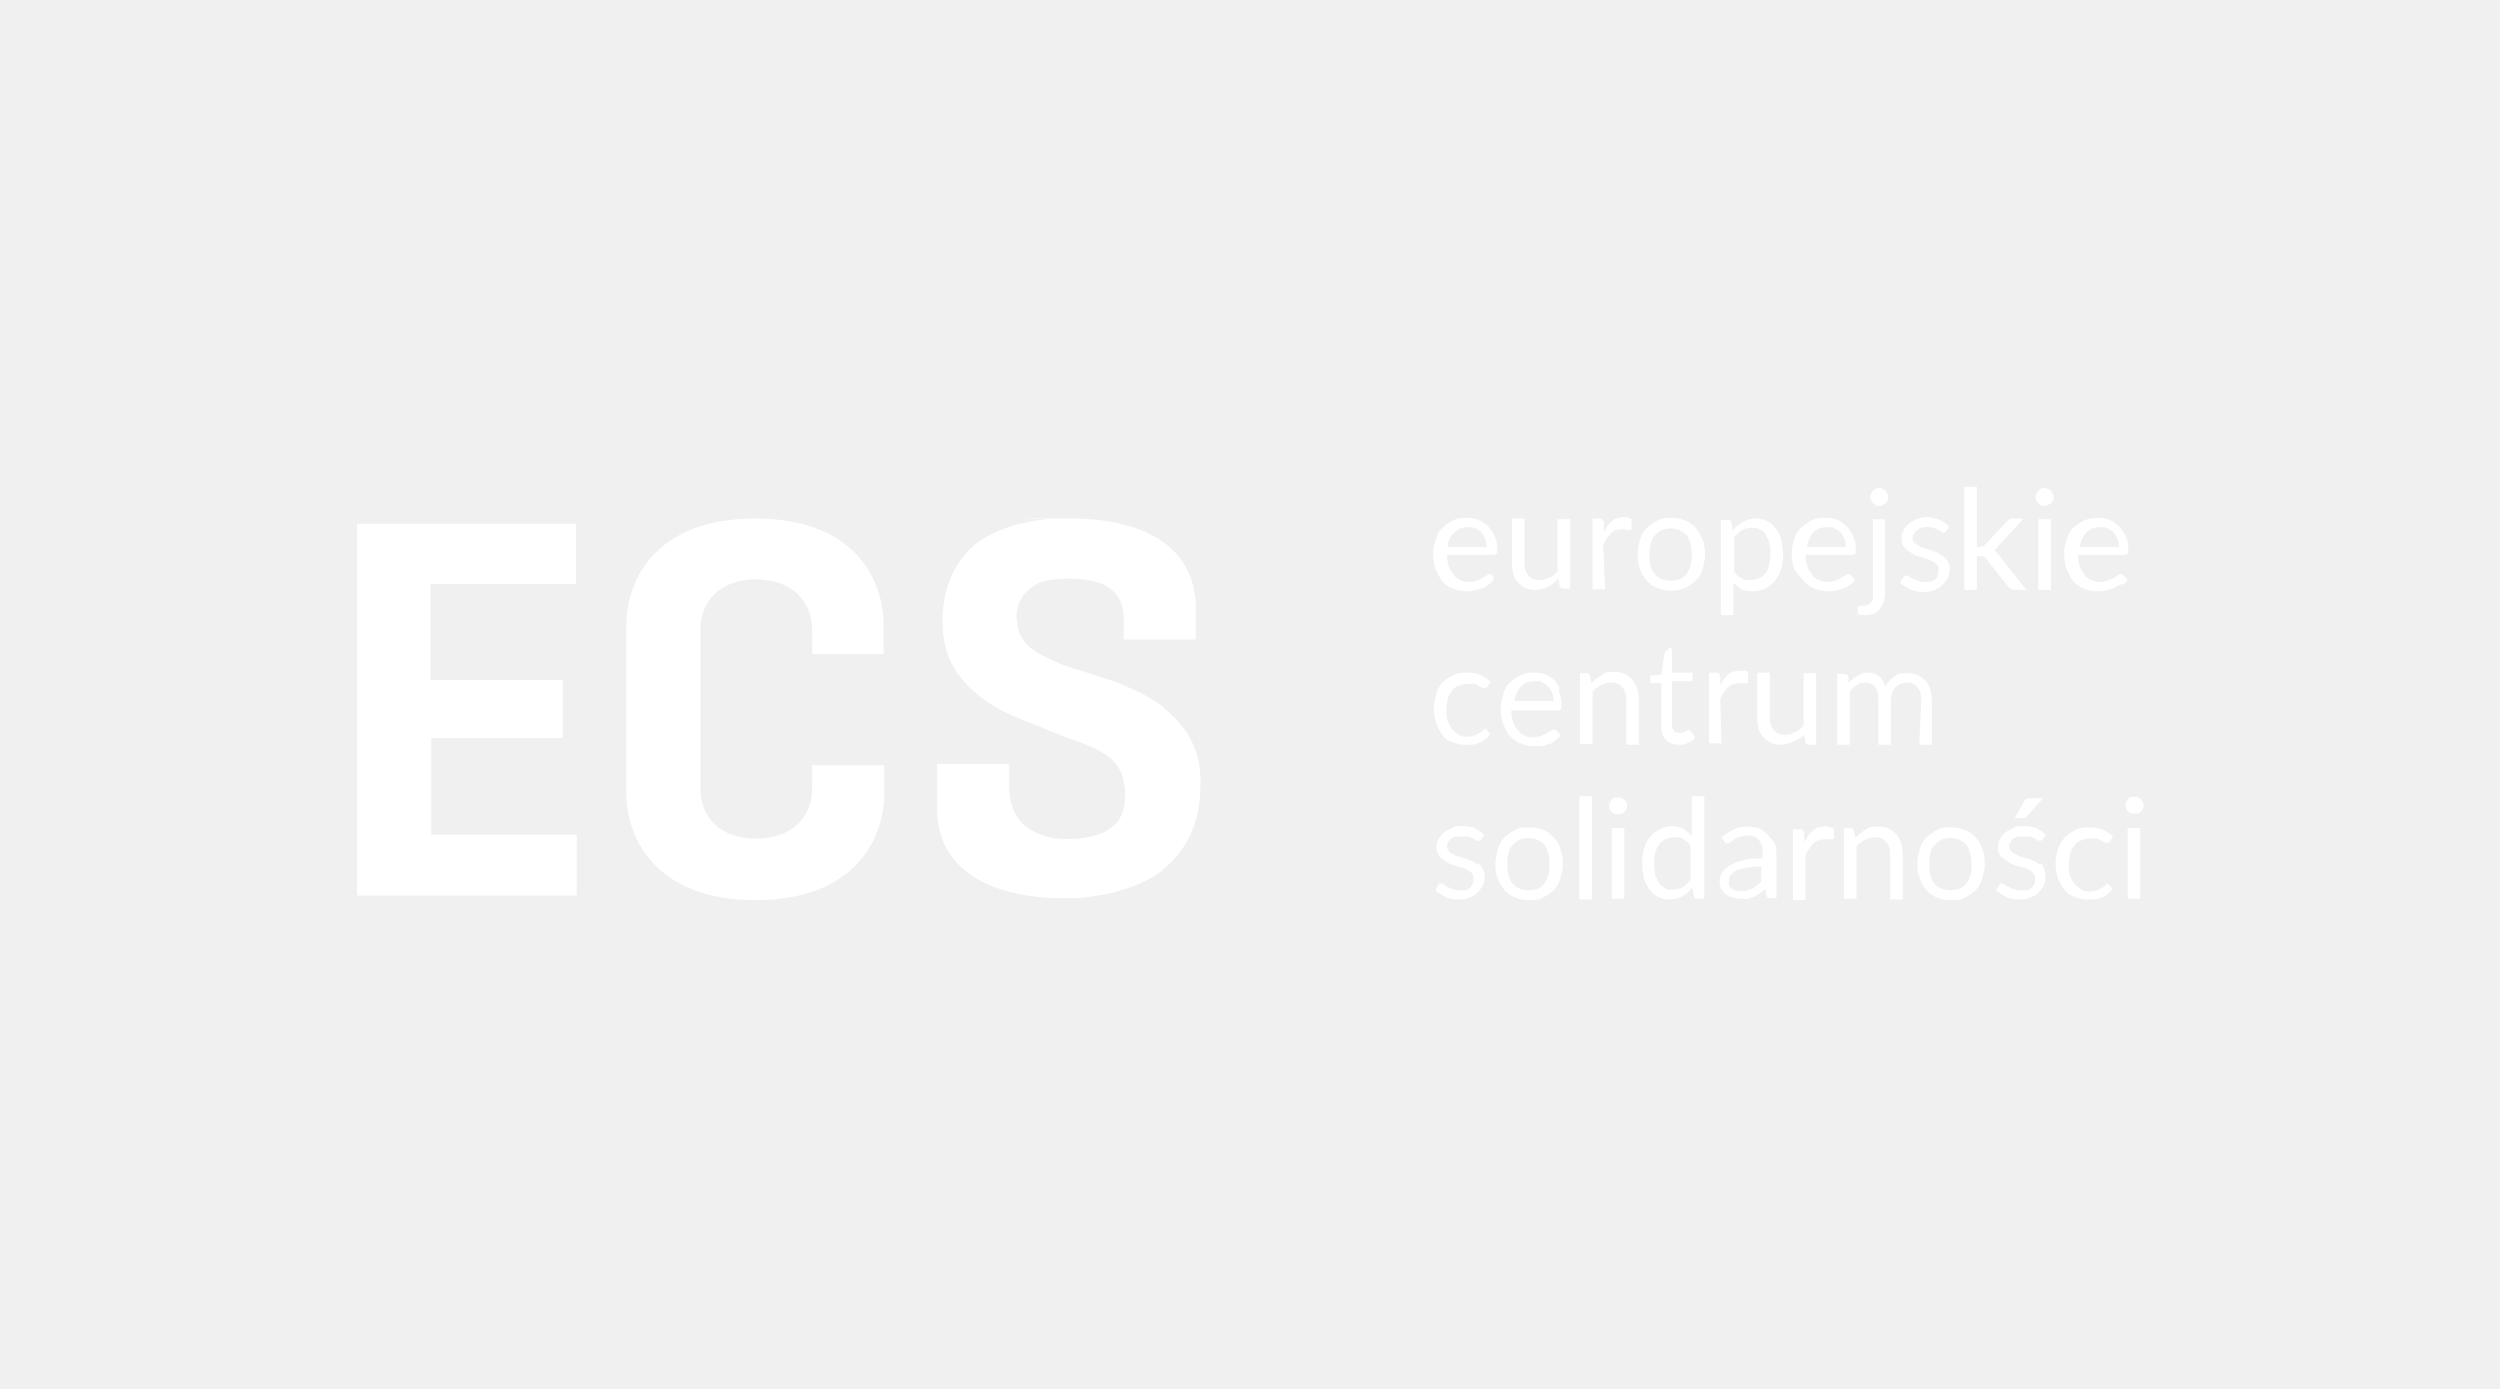
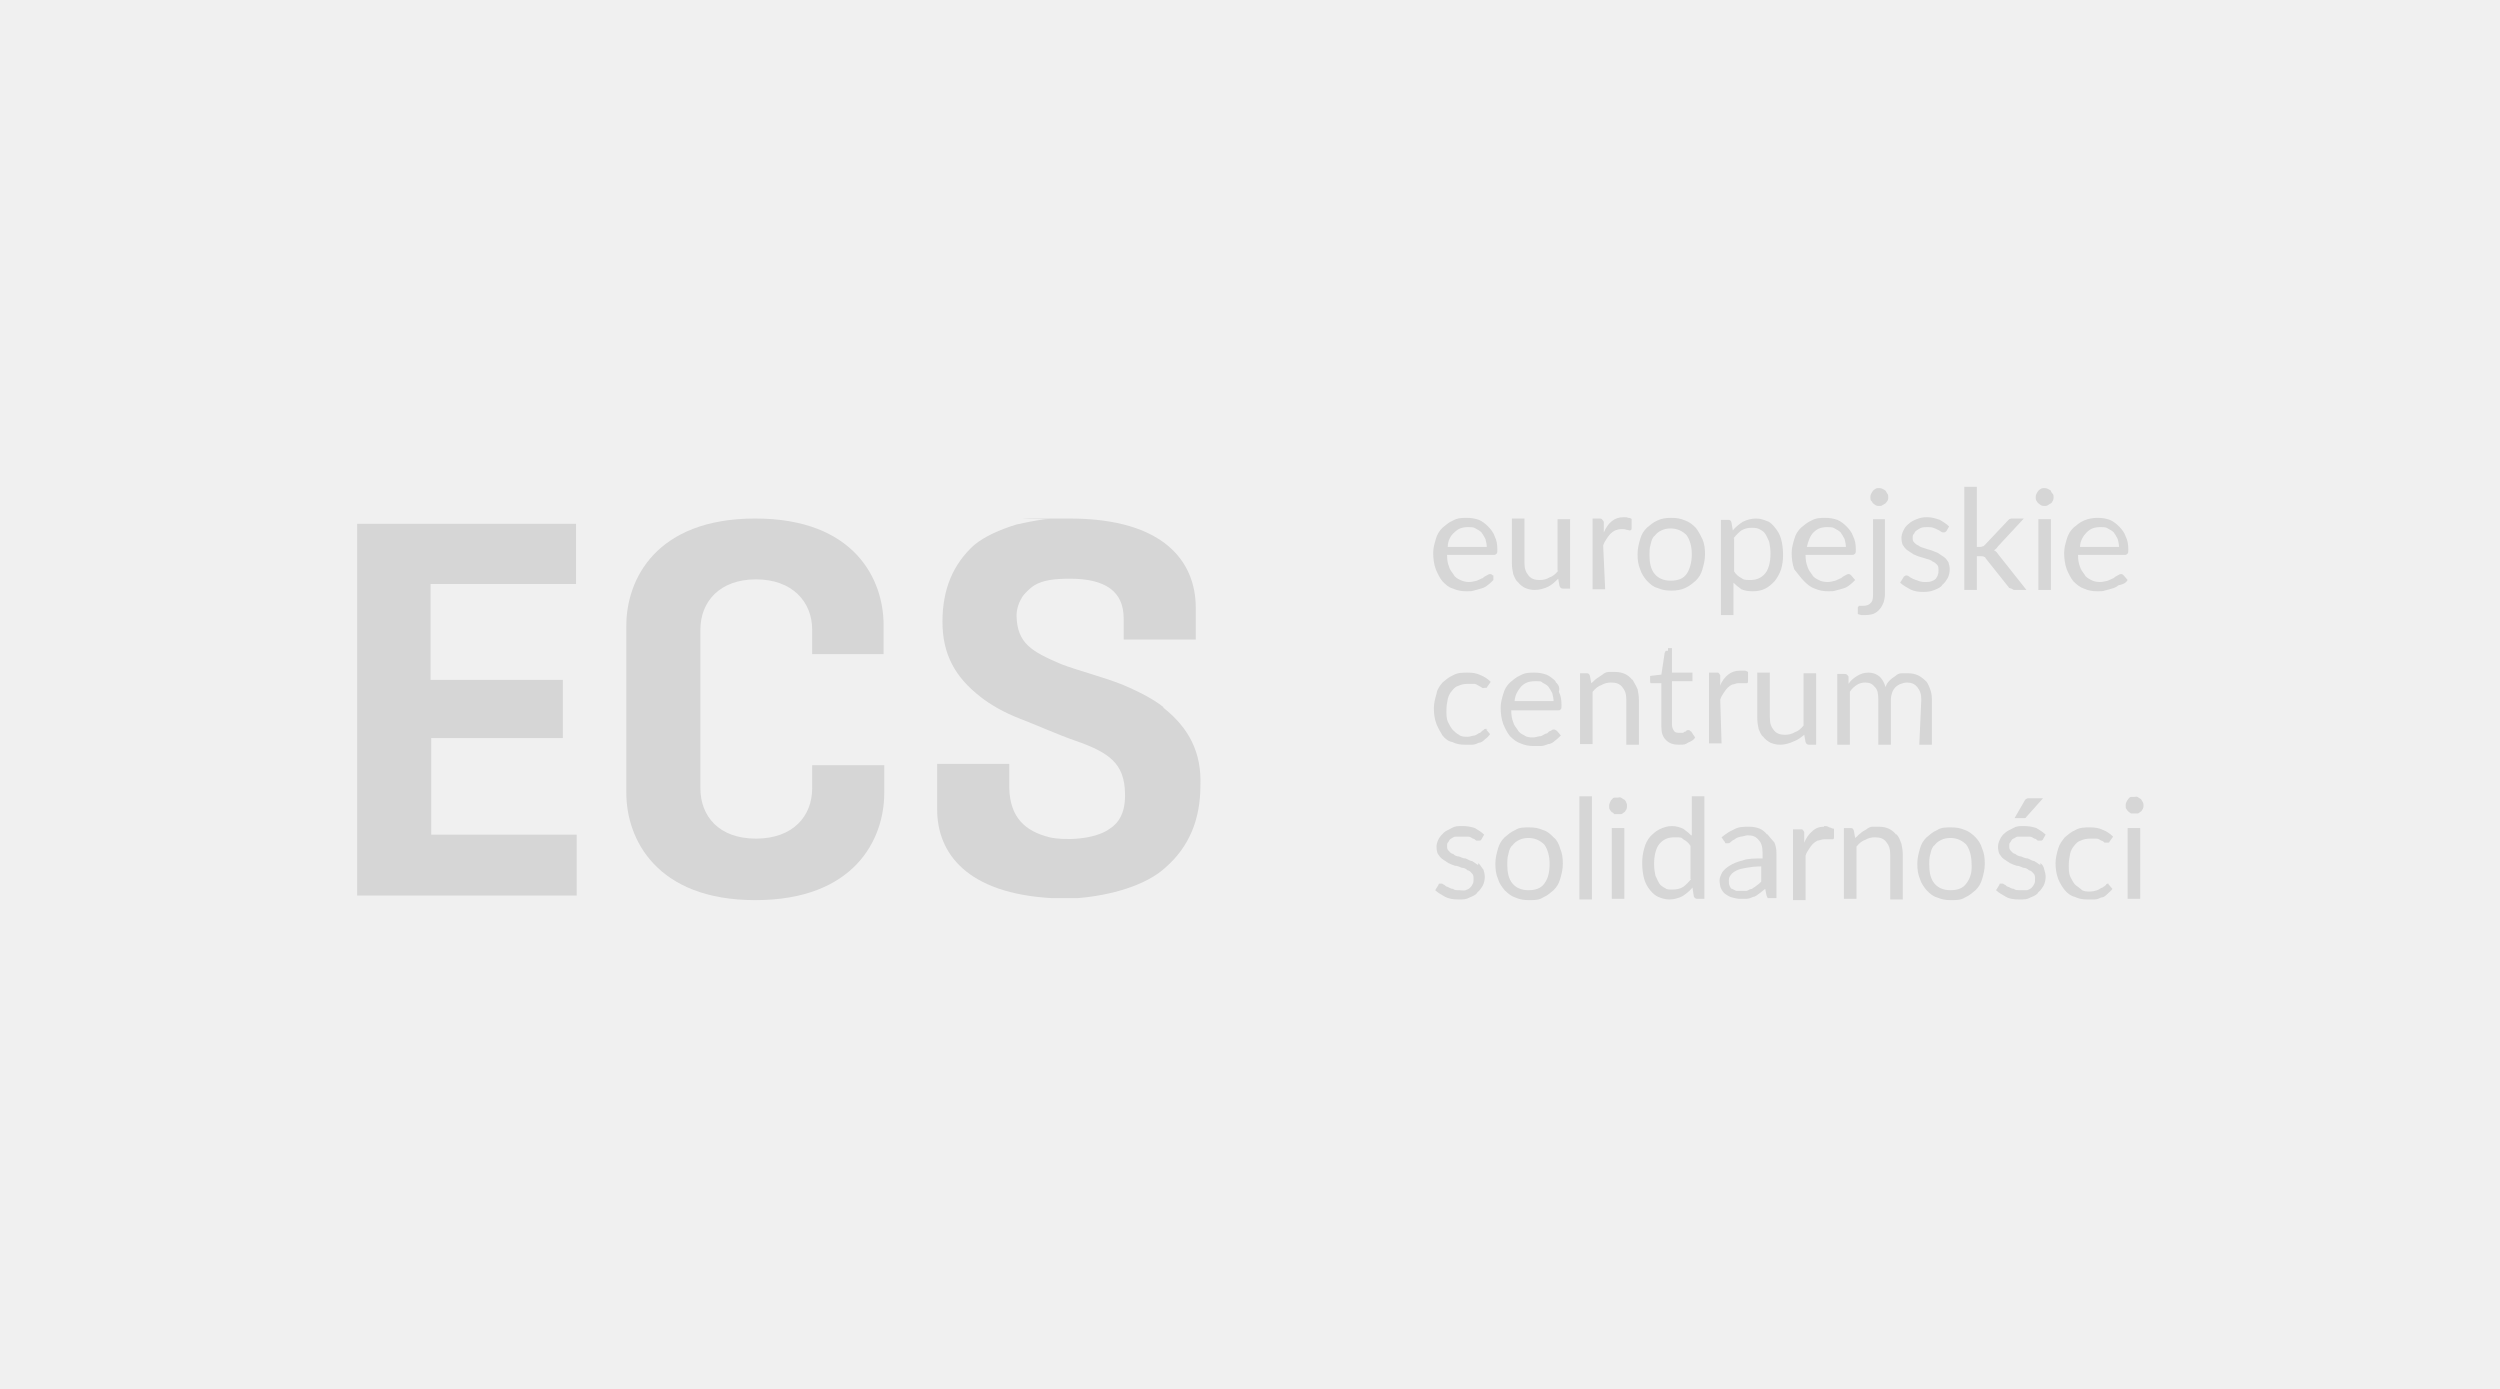
<svg xmlns="http://www.w3.org/2000/svg" width="756" height="420" id="Layer_1" version="1.1" viewBox="0 0 378 210">
  <defs>
    <style>
      .st0 {
-         fill: #fff;
+         fill: #D6D6D6;
      }
    </style>
  </defs>
  <path class="st0" d="M225.7,87c-.1-.1-.2-.2-.4-.2s-.3.1-.5.2-.4.2-.6.4c-.3.1-.6.3-.9.4-.4.1-.8.2-1.2.2s-.9-.1-1.3-.3c-.4-.2-.8-.4-1-.8-.3-.4-.6-.8-.7-1.2-.2-.5-.3-1-.3-1.8h7.1c.2,0,.3-.1.4-.2.1-.1.1-.3.1-.6,0-.8-.1-1.4-.4-2-.2-.6-.6-1.1-1-1.5s-.9-.8-1.4-1c-.6-.2-1.1-.3-1.8-.3s-1.4,0-2.1.4c-.7.3-1.1.7-1.6,1.1-.5.5-.8,1-1,1.7s-.4,1.3-.4,2.1.1,1.7.4,2.5c.3.7.6,1.3,1,1.8.5.5.9.9,1.6,1.1.7.3,1.3.4,2,.4s.8,0,1.1-.1c.4-.1.8-.2,1.1-.3.4-.1.8-.3,1-.5.3-.2.6-.5.9-.8v-.7ZM219.9,80.5c.6-.6,1.2-.8,2.1-.8s.9.1,1.1.2c.4.2.7.4.9.6.2.3.4.6.6,1,.1.4.2.8.2,1.2h-5.9c0-.9.4-1.7,1-2.2Z" />
  <path class="st0" d="M235.6,86.3c-.4.5-.9.9-1.3,1-.5.3-1,.4-1.5.4-.8,0-1.3-.2-1.7-.7s-.6-1-.6-1.9v-6.7h-1.9v6.8c0,.6.1,1.1.2,1.6.2.5.4,1,.7,1.2.3.4.7.7,1.1.9.5.2.9.3,1.5.3s1.4-.2,2-.5,1.1-.8,1.5-1.2l.2,1.1c.1.3.3.4.5.4h1.1v-10.5h-1.9v7.8h0Z" />
  <path class="st0" d="M242.4,82.5c.1-.4.3-.7.5-1s.4-.6.6-.8c.2-.2.5-.4.7-.5.3-.1.6-.2,1-.2s.5,0,.7.1c.2,0,.4.1.5.1.2,0,.3-.1.3-.3v-1.4c0-.1-.3-.2-.5-.2-.2-.1-.4-.1-.7-.1-.7,0-1.3.2-1.8.6s-.9,1-1.2,1.7v-1.6c-.1-.2-.2-.3-.3-.4-.1-.1-.2-.1-.4-.1h-1v10.7h1.9l-.3-6.6h0Z" />
  <path class="st0" d="M256.4,79.8c-.5-.5-1-.9-1.6-1.1-.7-.3-1.3-.4-2.1-.4s-1.5.1-2.1.4c-.7.3-1.1.7-1.6,1.1-.5.5-.8,1-1,1.7s-.4,1.4-.4,2.3.1,1.6.4,2.3c.2.7.6,1.2,1,1.7.5.5.9.9,1.6,1.1.7.3,1.3.4,2.1.4s1.5-.1,2.1-.4c.7-.3,1.1-.7,1.6-1.1.5-.5.8-1,1-1.7s.4-1.4.4-2.3-.1-1.6-.4-2.3c-.3-.6-.6-1.2-1-1.7ZM255,86.8c-.5.7-1.3,1-2.4,1s-1.9-.4-2.4-1c-.6-.7-.8-1.7-.8-2.9s.1-1.2.2-1.7c.1-.5.3-1,.6-1.2.3-.4.6-.6,1-.8.4-.2.9-.3,1.4-.3,1,0,1.8.4,2.4,1,.5.7.8,1.7.8,2.9s-.3,2.3-.8,3Z" />
  <path class="st0" d="M262.1,88.1c.4.4.8.7,1.2,1,.5.2,1,.3,1.7.3s1.3-.1,1.9-.4c.6-.3,1-.7,1.4-1.1.4-.5.7-1,1-1.8.2-.7.3-1.4.3-2.2s-.1-1.7-.3-2.4-.5-1.2-.9-1.7-.8-.9-1.2-1c-.5-.2-1-.4-1.7-.4s-1.4.2-2,.5c-.6.4-1.1.8-1.5,1.3l-.2-1.2c-.1-.3-.2-.4-.5-.4h-1.1v14.4h1.9v-4.9ZM262.1,81.4c.4-.5.9-1,1.2-1.2.5-.3,1-.4,1.6-.4s.9.1,1.1.2c.4.2.7.4.9.7.2.3.4.8.6,1.2.1.5.2,1.1.2,1.8,0,1.3-.3,2.4-.8,3-.6.7-1.3,1-2.3,1s-1-.1-1.3-.3c-.4-.2-.8-.5-1.1-1v-5h0Z" />
  <path class="st0" d="M272.8,87.9c.5.5,1,.9,1.6,1.1.7.3,1.3.4,2,.4s.8,0,1.1-.1c.4-.1.8-.2,1.1-.3.4-.1.8-.3,1-.5.3-.2.6-.5.9-.8l-.6-.7c-.1-.1-.2-.2-.4-.2s-.3.1-.5.2-.4.2-.6.4c-.3.1-.6.3-.9.4-.4.1-.8.2-1.2.2s-1-.1-1.3-.3c-.4-.2-.8-.4-1-.8-.3-.4-.6-.8-.7-1.2-.2-.5-.3-1-.3-1.8h7.1c.2,0,.3-.1.4-.2.1-.1.1-.3.1-.6,0-.8-.1-1.4-.4-2-.2-.6-.6-1.1-1-1.5s-.9-.8-1.4-1c-.6-.2-1.1-.3-1.8-.3s-1.4,0-2.1.4c-.7.3-1.1.7-1.6,1.1-.5.5-.8,1-1,1.7s-.4,1.3-.4,2.1.1,1.7.4,2.5c.6.7,1,1.3,1.5,1.8ZM274.2,80.5c.6-.6,1.2-.8,2.1-.8s.9.1,1.1.2c.4.2.7.4.9.6.2.3.4.6.6,1,.1.4.2.8.2,1.2h-5.9c.2-.9.5-1.7,1-2.2Z" />
  <path class="st0" d="M282,93c.6,0,1-.1,1.3-.2.4-.2.7-.4.9-.7.3-.3.4-.6.6-1,.1-.4.2-.8.2-1.2v-11.4h-1.8v11.5c0,.6-.1,1-.4,1.2-.2.3-.7.4-1.1.4h-.6q-.1,0-.1.1c0,.1-.1.1-.1.1v1c0,.1.3.1.5.2.2,0,.4,0,.6,0Z" />
  <path class="st0" d="M283.2,76.1c.1.1.3.2.4.3.2.1.3.1.5.1s.4,0,.5-.1c.2-.1.3-.2.5-.3.1-.1.2-.3.3-.4.1-.2.1-.3.1-.5s0-.4-.1-.5c-.1-.2-.2-.3-.3-.5-.1-.1-.3-.2-.5-.3s-.4-.1-.5-.1c-.2,0-.4,0-.5.1-.2.1-.3.2-.4.3-.1.1-.2.3-.3.5s-.1.4-.1.5,0,.4.1.5c.1,0,.2.3.3.4Z" />
  <path class="st0" d="M292.7,87.5c-.2.2-.4.3-.7.4s-.6.1-1,.1-.8-.1-1-.2c-.3-.1-.6-.2-.8-.3-.2-.1-.4-.2-.5-.3-.1-.1-.3-.2-.4-.2s-.2,0-.3.1-.2.1-.2.2l-.5.8c.4.4,1,.7,1.5,1,.6.3,1.2.4,2,.4s1.2-.1,1.7-.3c.5-.2,1-.4,1.2-.8.4-.3.6-.7.8-1,.2-.4.3-.9.3-1.3s-.1-.8-.2-1.1c-.2-.3-.4-.6-.7-.8-.3-.2-.6-.4-.9-.6-.3-.1-.7-.3-1-.4-.4-.1-.7-.2-1-.3-.3-.1-.7-.2-.9-.4-.3-.1-.5-.3-.7-.5s-.2-.4-.2-.7,0-.4.2-.6c.1-.2.2-.4.4-.5s.4-.3.7-.4.6-.1.9-.1.7,0,.9.1c.3.1.5.2.7.3.2.1.4.2.5.3.1.1.3.1.4.1.2,0,.3-.1.4-.2l.4-.7c-.4-.4-.9-.7-1.4-1-.6-.2-1.2-.4-1.9-.4s-1.1.1-1.6.3c-.5.2-.9.4-1.2.7-.4.3-.6.6-.8,1s-.3.8-.3,1.1c0,.5.1.9.2,1.1.2.3.4.6.7.8.3.2.6.4.9.6.4.2.7.3,1,.4.4.1.7.2,1,.3.4.1.7.2.9.4.3.1.5.3.7.5s.2.5.2.8,0,.5-.1.7c0,.2-.2.4-.3.6Z" />
  <path class="st0" d="M304.3,89.1c.1.1.3.1.4.1h1.7l-4.2-5.3c-.1-.1-.2-.3-.3-.4-.1-.1-.2-.2-.4-.3.2-.1.4-.3.6-.6l3.9-4.2h-1.7c-.2,0-.3,0-.5.1-.1.1-.2.2-.3.3l-3.4,3.6c-.1.1-.2.2-.3.2s-.2.1-.4.1h-.5v-9.1h-1.9v15.6h1.9v-5.1h.6c.2,0,.4,0,.5.1.1,0,.2.1.3.3l3.5,4.4c.4.1.5.2.5.2Z" />
  <path class="st0" d="M310.1,78.5h-1.9v10.7h1.9v-10.7Z" />
  <path class="st0" d="M310.1,74.2c-.1-.1-.3-.2-.5-.3s-.4-.1-.5-.1-.4,0-.5.1c-.2.1-.3.2-.4.3s-.2.3-.3.5c-.1.2-.1.4-.1.5s0,.4.1.5c.1.2.2.3.3.4.1.1.3.2.4.3.2.1.3.1.5.1s.4,0,.5-.1c.2-.1.3-.2.5-.3s.2-.3.3-.4c.1-.2.1-.3.1-.5s0-.4-.1-.5c-.2-.2-.3-.4-.3-.5Z" />
  <path class="st0" d="M321.7,87.7l-.6-.7c-.1-.1-.2-.2-.4-.2s-.3.1-.5.2-.4.2-.6.4c-.3.1-.6.3-.9.4-.4.1-.8.2-1.2.2s-1-.1-1.3-.3c-.4-.2-.8-.4-1-.8-.3-.4-.6-.8-.7-1.2-.2-.5-.3-1-.3-1.8h7.1c.2,0,.3-.1.4-.2s.1-.3.1-.6c0-.8-.1-1.4-.4-2-.2-.6-.6-1.1-1-1.5s-.9-.8-1.4-1c-.6-.2-1.1-.3-1.8-.3s-1.4.1-2.1.4c-.7.3-1.1.7-1.6,1.1-.5.5-.8,1-1,1.7s-.4,1.3-.4,2.1.1,1.7.4,2.5c.3.7.6,1.3,1,1.8.5.5,1,.9,1.6,1.1.7.3,1.3.4,2,.4s.8,0,1.1-.1c.4-.1.8-.2,1.1-.3.4-.1.8-.3,1-.5,1-.2,1.2-.5,1.4-.8ZM315.5,80.5c.6-.6,1.2-.8,2.1-.8s.9.1,1.1.2c.4.2.7.4.9.6.2.3.4.6.6,1,.1.4.2.8.2,1.2h-5.9c0-.9.5-1.7,1-2.2Z" />
  <path class="st0" d="M224.7,110.2c-.1,0-.3,0-.4.2-.1,0-.3.2-.5.4-.2,0-.5.3-.8.4-.3,0-.7.2-1.1.2s-1,0-1.3-.3c-.4-.2-.7-.5-1-.8-.3-.4-.5-.8-.7-1.2-.2-.5-.2-1-.2-1.7s.1-1.1.2-1.7c.1-.5.4-1,.6-1.2.3-.4.6-.7,1-.8.4-.2.9-.3,1.4-.3s.8,0,1,0c.3,0,.5.2.7.3s.4.2.5.3.3,0,.4,0,.2,0,.2,0c.1,0,.1,0,.2-.2l.5-.7c-.5-.5-1-.8-1.5-1-.6-.3-1.2-.4-2-.4s-1.5,0-2.2.4c-.7.3-1.1.7-1.6,1.1-.4.5-.8,1-.9,1.7-.2.7-.4,1.4-.4,2.2s.1,1.6.4,2.4c.3.7.6,1.2.9,1.7.4.5.9.9,1.5,1,.6.3,1.2.4,1.9.4s.8,0,1.1,0c.4,0,.8-.2,1-.3.4,0,.7-.3.9-.5.3-.2.6-.5.8-.8l-.6-.7c.3,0,.2-.1,0-.1Z" />
  <path class="st0" d="M235.2,103c-.4-.4-.9-.8-1.4-1-.6-.2-1.1-.3-1.8-.3s-1.4,0-2.1.4c-.7.3-1.1.7-1.6,1.1-.5.5-.8,1-1,1.7s-.4,1.3-.4,2.1.1,1.7.4,2.5c.3.7.6,1.3,1,1.8.5.5,1,.9,1.6,1.1.7.3,1.3.4,2,.4s.8,0,1.1,0c.4,0,.8-.2,1.1-.3.4,0,.8-.3,1-.5.3-.2.6-.5.9-.8l-.6-.7c-.1,0-.2-.2-.4-.2s-.3,0-.5.2c-.2,0-.4.2-.6.4-.3,0-.6.3-.9.4-.4,0-.8.2-1.2.2s-.9,0-1.3-.3c-.4-.2-.8-.4-1-.8-.3-.4-.6-.8-.7-1.2-.2-.5-.3-1-.3-1.8h7.1c.2,0,.3,0,.4-.2.1,0,.1-.3.1-.6,0-.8-.1-1.4-.4-2,.2-.7-.1-1.1-.5-1.5ZM229,106c.1-1,.5-1.6,1-2.2.6-.6,1.2-.8,2.1-.8s.9,0,1.1.2c.4.2.7.4.9.6.2.3.4.6.6,1,.1.4.2.8.2,1.2h-5.9Z" />
  <path class="st0" d="M246.8,102.8c-.3-.4-.7-.7-1.1-.9-.5-.2-.9-.3-1.5-.3s-.8,0-1,0c-.3,0-.7.2-.9.4-.3.2-.6.4-.9.6-.3.2-.5.5-.8.7l-.2-1.1c-.1-.3-.2-.4-.5-.4h-1v10.7h1.9v-7.9c.4-.5.9-.9,1.3-1,.5-.3,1-.4,1.5-.4.8,0,1.3.2,1.7.7s.6,1,.6,1.9v6.8h1.9v-6.8c0-.6-.1-1.1-.2-1.6-.3-.7-.6-1.1-.8-1.5Z" />
  <path class="st0" d="M252.2,98.4c-.1,0-.2,0-.3,0s-.1.2-.2.3l-.5,3.3-1.7.2v.8c0,0,0,.3.1.3.1,0,.2,0,.3,0h1.3v6.6c0,.9.2,1.5.7,2s1.1.7,1.9.7,1,0,1.4-.3c.5-.2.9-.4,1.1-.8l-.6-.9c-.1,0-.2-.2-.3-.2s-.1,0-.2,0c-.1,0-.2,0-.3.2-.1,0-.2,0-.4.2-.2,0-.3,0-.5,0-.4,0-.7,0-.9-.3s-.3-.6-.3-1v-6.5h3.1v-1.3h-3.1v-3.7h-.6Z" />
  <path class="st0" d="M260.1,105.8c.1-.4.3-.7.5-1s.4-.6.6-.8c.2-.2.5-.4.7-.5.3,0,.6-.2.9-.2s.5,0,.7,0c.2,0,.4,0,.5,0,.2,0,.3,0,.3-.3v-1.4c0,0-.3-.2-.5-.2-.2,0-.4,0-.7,0-.7,0-1.3.2-1.8.6-.5.4-1,1-1.2,1.7v-1.6c-.1-.2-.2-.3-.3-.4-.1,0-.2,0-.4,0h-1v10.7h1.9l-.2-6.6h0Z" />
  <path class="st0" d="M272.8,111.1l.2,1.1c.1.3.3.4.5.4h1.1v-10.8h-1.9v7.9c-.4.5-.9.9-1.3,1-.5.3-1,.4-1.5.4-.8,0-1.3-.2-1.7-.7s-.6-1-.6-1.9v-6.8h-1.9v6.9c0,.6.1,1.1.2,1.6.2.5.4,1,.7,1.2.3.4.7.7,1.1.9.5.2.9.3,1.5.3s1.4-.2,2-.5c.6-.2,1.1-.6,1.6-1Z" />
  <path class="st0" d="M290.2,112.6h1.9v-6.8c0-.7-.1-1.2-.3-1.7s-.4-1-.7-1.2c-.3-.3-.7-.6-1.1-.8-.5-.2-.9-.3-1.5-.3s-.7,0-1,0c-.4,0-.7.2-.9.4-.3.2-.6.4-.9.7-.3.3-.5.6-.6,1-.2-.7-.5-1.2-.9-1.6-.5-.4-1-.6-1.7-.6s-1.2.2-1.7.5-1,.7-1.3,1.2v-1.1c-.2-.3-.3-.4-.6-.4h-1.1v10.7h1.9v-8c.3-.5.7-.8,1-1,.4-.3.9-.4,1.3-.4.7,0,1.1.2,1.5.7.4.4.5,1,.5,1.9v6.8h1.9v-6.8c0-.4.1-.8.2-1.1.1-.3.3-.6.5-.8s.5-.4.8-.5.6-.2.9-.2c.7,0,1.2.2,1.6.7.4.5.6,1,.6,1.9l-.3,6.7h0Z" />
  <path class="st0" d="M223.5,130.8c-.3-.2-.6-.4-.9-.6-.3,0-.7-.3-1-.4-.4,0-.7-.2-1-.3-.4,0-.7-.2-.9-.4-.3,0-.5-.3-.7-.5s-.2-.4-.2-.7,0-.4.2-.6c.1-.2.2-.4.4-.5s.4-.3.7-.3c.3,0,.6,0,.9,0s.7,0,1,0,.5.2.7.3c.2,0,.4.2.5.3.1,0,.3,0,.4,0,.2,0,.3,0,.4-.2l.4-.7c-.4-.4-.9-.7-1.4-1-.6-.2-1.2-.3-1.9-.3s-1.1,0-1.6.3-.9.4-1.2.7-.6.6-.8,1-.3.8-.3,1.1c0,.5.1.9.2,1.1.2.3.4.6.7.8.3.2.6.4.9.6.4.2.7.3,1,.4.4,0,.7.2,1,.3.4,0,.7.2.9.4.3,0,.5.3.7.5s.2.5.2.8,0,.5-.1.7-.2.4-.4.6-.4.3-.7.4-.6,0-.9,0c-.5,0-.8,0-1-.2-.3,0-.6-.2-.8-.3-.2,0-.4-.2-.5-.3-.1,0-.3-.2-.4-.2s-.2,0-.3,0-.2,0-.2.2l-.5.8c.4.4,1,.7,1.5,1,.6.3,1.2.4,2,.4s1.2,0,1.7-.3c.5-.2,1-.4,1.2-.8.4-.3.6-.7.8-1,.2-.4.3-.9.3-1.3s-.1-.8-.2-1.1c-.4-.5-.5-.8-.8-1Z" />
  <path class="st0" d="M234.9,126.6c-.5-.5-.9-.9-1.6-1.1-.7-.3-1.3-.4-2.1-.4s-1.5,0-2.1.4c-.7.3-1.1.7-1.6,1.1-.5.5-.8,1-1,1.7s-.4,1.4-.4,2.3.1,1.6.4,2.3c.2.7.6,1.2,1,1.7.5.5,1,.9,1.6,1.1.7.3,1.3.4,2.1.4s1.5,0,2.1-.4c.7-.3,1.1-.7,1.6-1.1.5-.5.8-1,1-1.7s.4-1.4.4-2.3-.1-1.6-.4-2.3c-.2-.7-.5-1.3-1-1.7ZM233.5,133.6c-.5.7-1.3,1-2.4,1s-1.9-.4-2.4-1c-.6-.7-.8-1.7-.8-2.9s.1-1.2.2-1.7c.1-.5.3-1,.6-1.2.3-.4.6-.6,1-.8.4-.2.9-.3,1.4-.3,1,0,1.8.4,2.4,1,.5.7.8,1.7.8,2.9s-.2,2.2-.8,3Z" />
  <path class="st0" d="M240.7,120.4h-1.9v15.6h1.9v-15.6Z" />
  <path class="st0" d="M245.6,125.2h-1.9v10.7h1.9v-10.7Z" />
  <path class="st0" d="M245.6,120.9c-.1,0-.3-.2-.5-.3s-.4,0-.5,0-.4,0-.5,0c-.2,0-.3.2-.4.3-.1,0-.2.3-.3.5s-.1.4-.1.5c0,.2,0,.4.1.5.1.2.2.3.3.4.1,0,.3.2.4.3.2,0,.3,0,.5,0s.4,0,.5,0c.2,0,.3-.2.5-.3.1,0,.2-.3.3-.4.1-.2.1-.3.1-.5s0-.4-.1-.5c0-.2-.2-.4-.3-.5Z" />
  <path class="st0" d="M255.7,126.3c-.4-.4-.8-.7-1.2-1-.5-.2-1-.4-1.7-.4s-1.3.2-1.9.5c-.6.3-1,.7-1.4,1.1-.4.5-.7,1-.9,1.8-.2.7-.3,1.4-.3,2.2s.1,1.7.3,2.4c.2.7.5,1.2.9,1.7s.8.8,1.2,1c.5.2,1,.4,1.7.4s1.4-.2,2-.5c.6-.4,1.1-.8,1.5-1.3l.2,1.3c.1.3.3.4.5.4h1.1v-15.5h-1.9v5.9h-.1ZM255.7,132.9c-.4.5-.9,1-1.2,1.2-.5.3-1,.4-1.6.4s-.9,0-1.1-.2c-.4-.2-.7-.4-.9-.7-.2-.3-.4-.8-.6-1.2-.1-.5-.2-1-.2-1.8,0-1.3.3-2.4.8-3,.6-.7,1.3-1,2.3-1s1,0,1.3.3c.4.2.8.5,1.1,1v5h0Z" />
  <path class="st0" d="M267.2,126.2c-.3-.4-.7-.7-1.1-.9-.5-.2-1-.3-1.6-.3-.9,0-1.6,0-2.3.4-.7.3-1.3.7-1.9,1.2l.4.6c.1,0,.1.2.2.3.1,0,.2,0,.3,0,.2,0,.3,0,.5-.2s.4-.3.6-.4c.2-.2.5-.3.9-.4.3,0,.7-.2,1.1-.2.7,0,1.2.2,1.6.7.4.4.6,1,.6,1.9v.9c-1.2,0-2.3,0-3,.3-.9.2-1.5.5-2,.8s-.9.7-1.1,1c-.2.4-.4.8-.4,1.2s.1,1,.2,1.2c.2.4.4.7.7.9.3.2.6.4,1,.5s.8.2,1.1.2.8,0,1.1,0c.4,0,.7-.2,1-.3.3,0,.6-.3.9-.5.3-.2.6-.5.9-.7l.2,1c.1.2.1.3.2.4.1,0,.3,0,.4,0h.9v-6.8c0-.6-.1-1.1-.3-1.6-.5-.6-.8-.9-1.1-1.3ZM266.3,133.3c-.2.2-.4.4-.7.6-.2.2-.5.3-.7.5-.3,0-.5.2-.8.3-.3,0-.6,0-.9,0s-.5,0-.7,0l-.6-.3c-.2,0-.3-.3-.4-.5-.1-.2-.1-.5-.1-.8s.1-.6.3-.8c.2-.3.5-.5.9-.7s.9-.3,1.5-.4,1.3-.2,2.2-.2v2.3h0Z" />
  <path class="st0" d="M275.8,125c-.7,0-1.3.2-1.8.7-.5.4-.9,1-1.2,1.7v-1.6c-.1-.2-.2-.3-.3-.4-.1,0-.2,0-.4,0h-1v10.7h1.9v-6.7c.1-.4.3-.7.5-1s.4-.6.6-.8c.2-.2.5-.4.7-.5.3,0,.6-.2,1-.2s.5,0,.7,0c.2,0,.4,0,.5,0,.2,0,.3,0,.3-.3v-1.3c-.3,0-.5-.2-.7-.2-.3-.2-.5-.2-.8-.2Z" />
  <path class="st0" d="M286.7,126.2c-.3-.4-.7-.7-1.1-.9-.5-.2-.9-.3-1.5-.3s-.8,0-1,0c-.3,0-.7.2-.9.4-.3.2-.6.3-.9.6-.3.2-.5.5-.8.7l-.2-1.1c-.1-.3-.2-.4-.5-.4h-1v10.7h1.9v-7.9c.4-.5.9-.9,1.3-1,.5-.3,1-.4,1.5-.4.8,0,1.3.2,1.7.7s.6,1,.6,1.9v6.8h1.9v-6.8c0-.6-.1-1.1-.2-1.6-.3-.8-.4-1.1-.8-1.5Z" />
  <path class="st0" d="M298.7,126.6c-.5-.5-1-.9-1.6-1.1-.7-.3-1.3-.4-2.1-.4s-1.5,0-2.1.4c-.7.3-1.1.7-1.6,1.1-.5.5-.8,1-1,1.7s-.4,1.4-.4,2.3.1,1.6.4,2.3c.2.7.6,1.2,1,1.7.5.5.9.9,1.6,1.1.7.3,1.3.4,2.1.4s1.5,0,2.1-.4c.7-.3,1.1-.7,1.6-1.1.5-.5.8-1,1-1.7s.4-1.4.4-2.3-.1-1.6-.4-2.3c-.2-.7-.6-1.3-1-1.7ZM297.3,133.6c-.5.7-1.3,1-2.4,1s-1.9-.4-2.4-1c-.6-.7-.8-1.7-.8-2.9s.1-1.2.2-1.7c.1-.5.3-1,.6-1.2.3-.4.6-.6,1-.8.4-.2.9-.3,1.4-.3,1,0,1.8.4,2.4,1,.5.7.8,1.7.8,2.9.1,1.3-.2,2.2-.8,3Z" />
  <path class="st0" d="M308.5,130.8c-.3-.2-.6-.4-.9-.6-.3,0-.7-.3-1-.4-.4,0-.7-.2-1-.3-.3,0-.7-.2-.9-.4-.3,0-.5-.3-.7-.5s-.2-.4-.2-.7,0-.4.2-.6c.1-.2.2-.4.4-.5.2,0,.4-.3.7-.3.3,0,.6,0,.9,0s.7,0,.9,0c.3,0,.5.2.7.3.2,0,.4.2.5.3.1,0,.3,0,.4,0,.2,0,.3,0,.4-.2l.4-.7c-.4-.4-.9-.7-1.4-1-.6-.2-1.2-.3-1.9-.3s-1.1,0-1.6.3-.9.4-1.2.7c-.4.3-.6.6-.8,1-.2.4-.3.8-.3,1.1,0,.5.1.9.2,1.1.2.3.4.6.7.8.3.2.6.4.9.6.4.2.7.3,1,.4.4,0,.7.2,1,.3.4,0,.7.2.9.4.3,0,.5.3.7.5s.2.5.2.8,0,.5-.1.7-.2.4-.4.6c-.2.2-.4.3-.7.4-.3,0-.6,0-1,0s-.8,0-1-.2c-.3,0-.6-.2-.8-.3-.2,0-.4-.2-.5-.3-.1,0-.3-.2-.4-.2s-.2,0-.3,0c-.1,0-.2,0-.2.2l-.5.8c.4.4,1,.7,1.5,1s1.2.4,2,.4,1.2,0,1.7-.3c.5-.2,1-.4,1.2-.8.4-.3.6-.7.8-1,.2-.4.3-.9.3-1.3s-.1-.8-.2-1.1c-.1-.5-.3-.8-.6-1Z" />
  <path class="st0" d="M306.1,121.1l-1.5,2.6h1.1c.2,0,.3,0,.4,0,.1,0,.2,0,.3-.2l2.5-2.8h-1.8c-.2,0-.4,0-.5,0-.3.1-.4.2-.5.4Z" />
  <path class="st0" d="M318.8,133.6c-.1,0-.3,0-.4.2s-.3.2-.5.4c-.2,0-.5.3-.8.4s-.7.2-1.1.2-1,0-1.3-.3-.7-.5-1-.8c-.3-.4-.5-.8-.7-1.2-.2-.5-.2-1-.2-1.7s.1-1.1.2-1.7c.1-.5.4-1,.6-1.2.3-.4.6-.7,1-.8.4-.2.9-.3,1.4-.3s.8,0,1,0c.3,0,.5.2.7.3.2,0,.4.2.5.3.1,0,.3,0,.4,0s.2,0,.2,0c.1,0,.1,0,.2-.2l.5-.7c-.5-.5-1-.8-1.5-1-.6-.3-1.2-.4-2-.4s-1.5,0-2.2.4c-.7.3-1.1.7-1.6,1.1-.4.5-.8,1-1,1.7s-.4,1.4-.4,2.2.1,1.6.4,2.4c.3.7.6,1.2,1,1.7s1,.9,1.5,1c.6.3,1.2.4,1.9.4s.8,0,1.1,0c.4,0,.8-.2,1-.3.4,0,.7-.3.9-.5s.6-.5.8-.8l-.6-.7c.3,0,.1,0,0,0Z" />
  <path class="st0" d="M324,121.3c-.1-.2-.2-.3-.3-.5-.1,0-.3-.2-.5-.3s-.4,0-.5,0c-.2,0-.4,0-.5,0-.2,0-.3.2-.4.3s-.2.3-.3.5c-.1.2-.1.4-.1.5,0,.2,0,.4.1.5.1.2.2.3.3.4s.3.2.4.3c.2,0,.3,0,.5,0s.4,0,.5,0c.2,0,.3-.2.5-.3.1,0,.2-.3.3-.4.1-.2.1-.3.1-.5,0-.1,0-.3-.1-.5Z" />
  <path class="st0" d="M323.6,125.2h-1.9v10.7h1.9v-10.7Z" />
  <path class="st0" d="M114.2,78.4c-15,0-19.5,9.2-19.5,16.2v25.3c0,6.9,4.5,16.2,19.5,16.2s19.5-9.2,19.5-16.2v-4.2h-10.9v3.5c0,4.2-2.9,7.6-8.5,7.6s-8.4-3.4-8.4-7.6v-24c0-4.2,2.9-7.6,8.4-7.6s8.5,3.4,8.5,7.6v3.7h10.8v-4.4c0-6.9-4.4-16.1-19.4-16.1Z" />
  <path class="st0" d="M175.9,106.9c-1.4-1.1-3.4-2.2-6-3.3s-6.9-2.2-9.5-3.2c-4.4-1.9-6.6-3.1-6.7-7.3,0-1.1.4-2.1.9-2.9.2-.3,1-1.2,1.8-1.7,1.3-.8,3.1-1,5.4-1,5.3,0,8.1,1.9,8.1,6v3.2h10.9v-4.8c0-6.9-4.7-13.5-19.1-13.5s-2.3.1-3.4.1c-1.6.1-4,.7-4.6.8-2.6.8-4.8,1.8-6.4,3.1-3.2,2.9-4.8,6.7-4.8,11.6s1.9,8.4,5.8,11.4c1.4,1.1,3.4,2.3,6,3.3s5.7,2.4,8.3,3.3c5.2,1.8,7.4,3.5,7.5,7.9.1,2.9-.9,4.5-2.3,5.4-2.3,1.7-7,1.8-9.1,1.3-3.6-.9-6-2.9-6.1-7.5v-3.6h-10.9v6.9c0,6.6,4.5,12.7,17.4,13.4.5,0,2.3,0,3.8,0,5-.4,10.4-1.9,13.4-4.7,3.5-3.1,5.2-7.2,5.2-12.3.2-5-1.7-8.7-5.6-11.8Z" />
  <path class="st0" d="M65.1,111.6h20v-8.8h-20v-14.5h22v-9.1h-33.1v56.2c0,0,33.2,0,33.2,0v-9.2h-22v-14.6h-.1Z" />
</svg>
